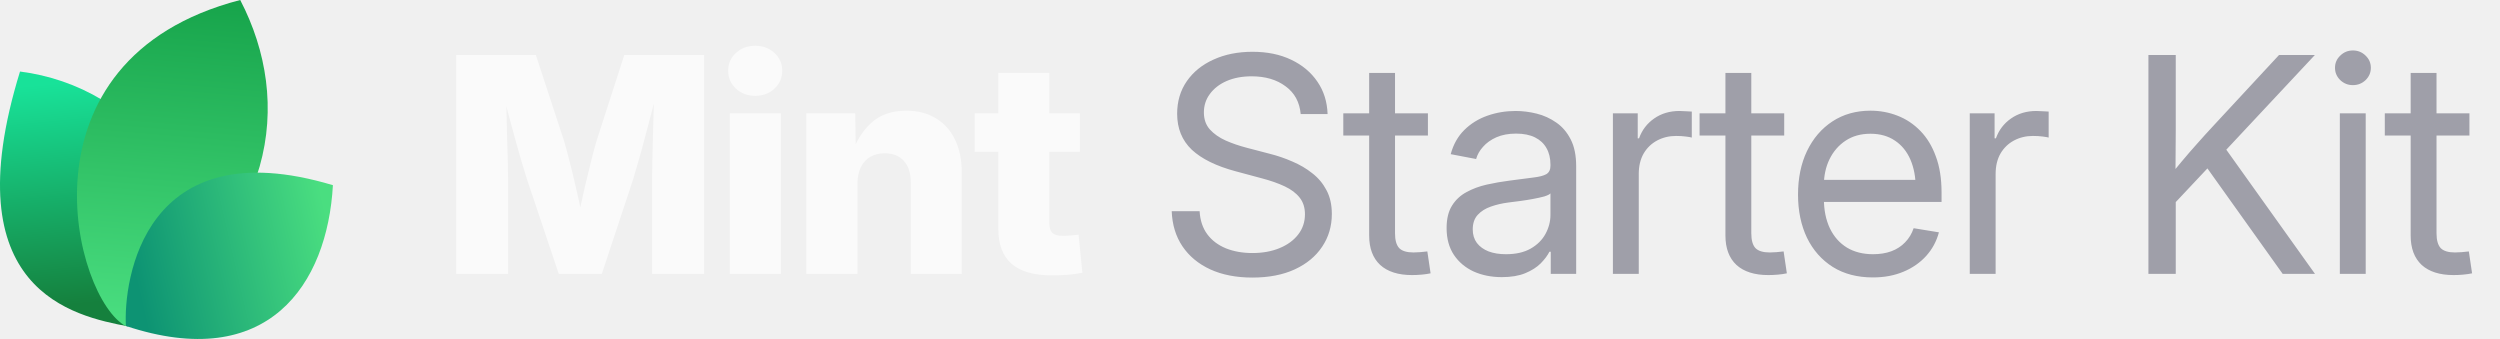
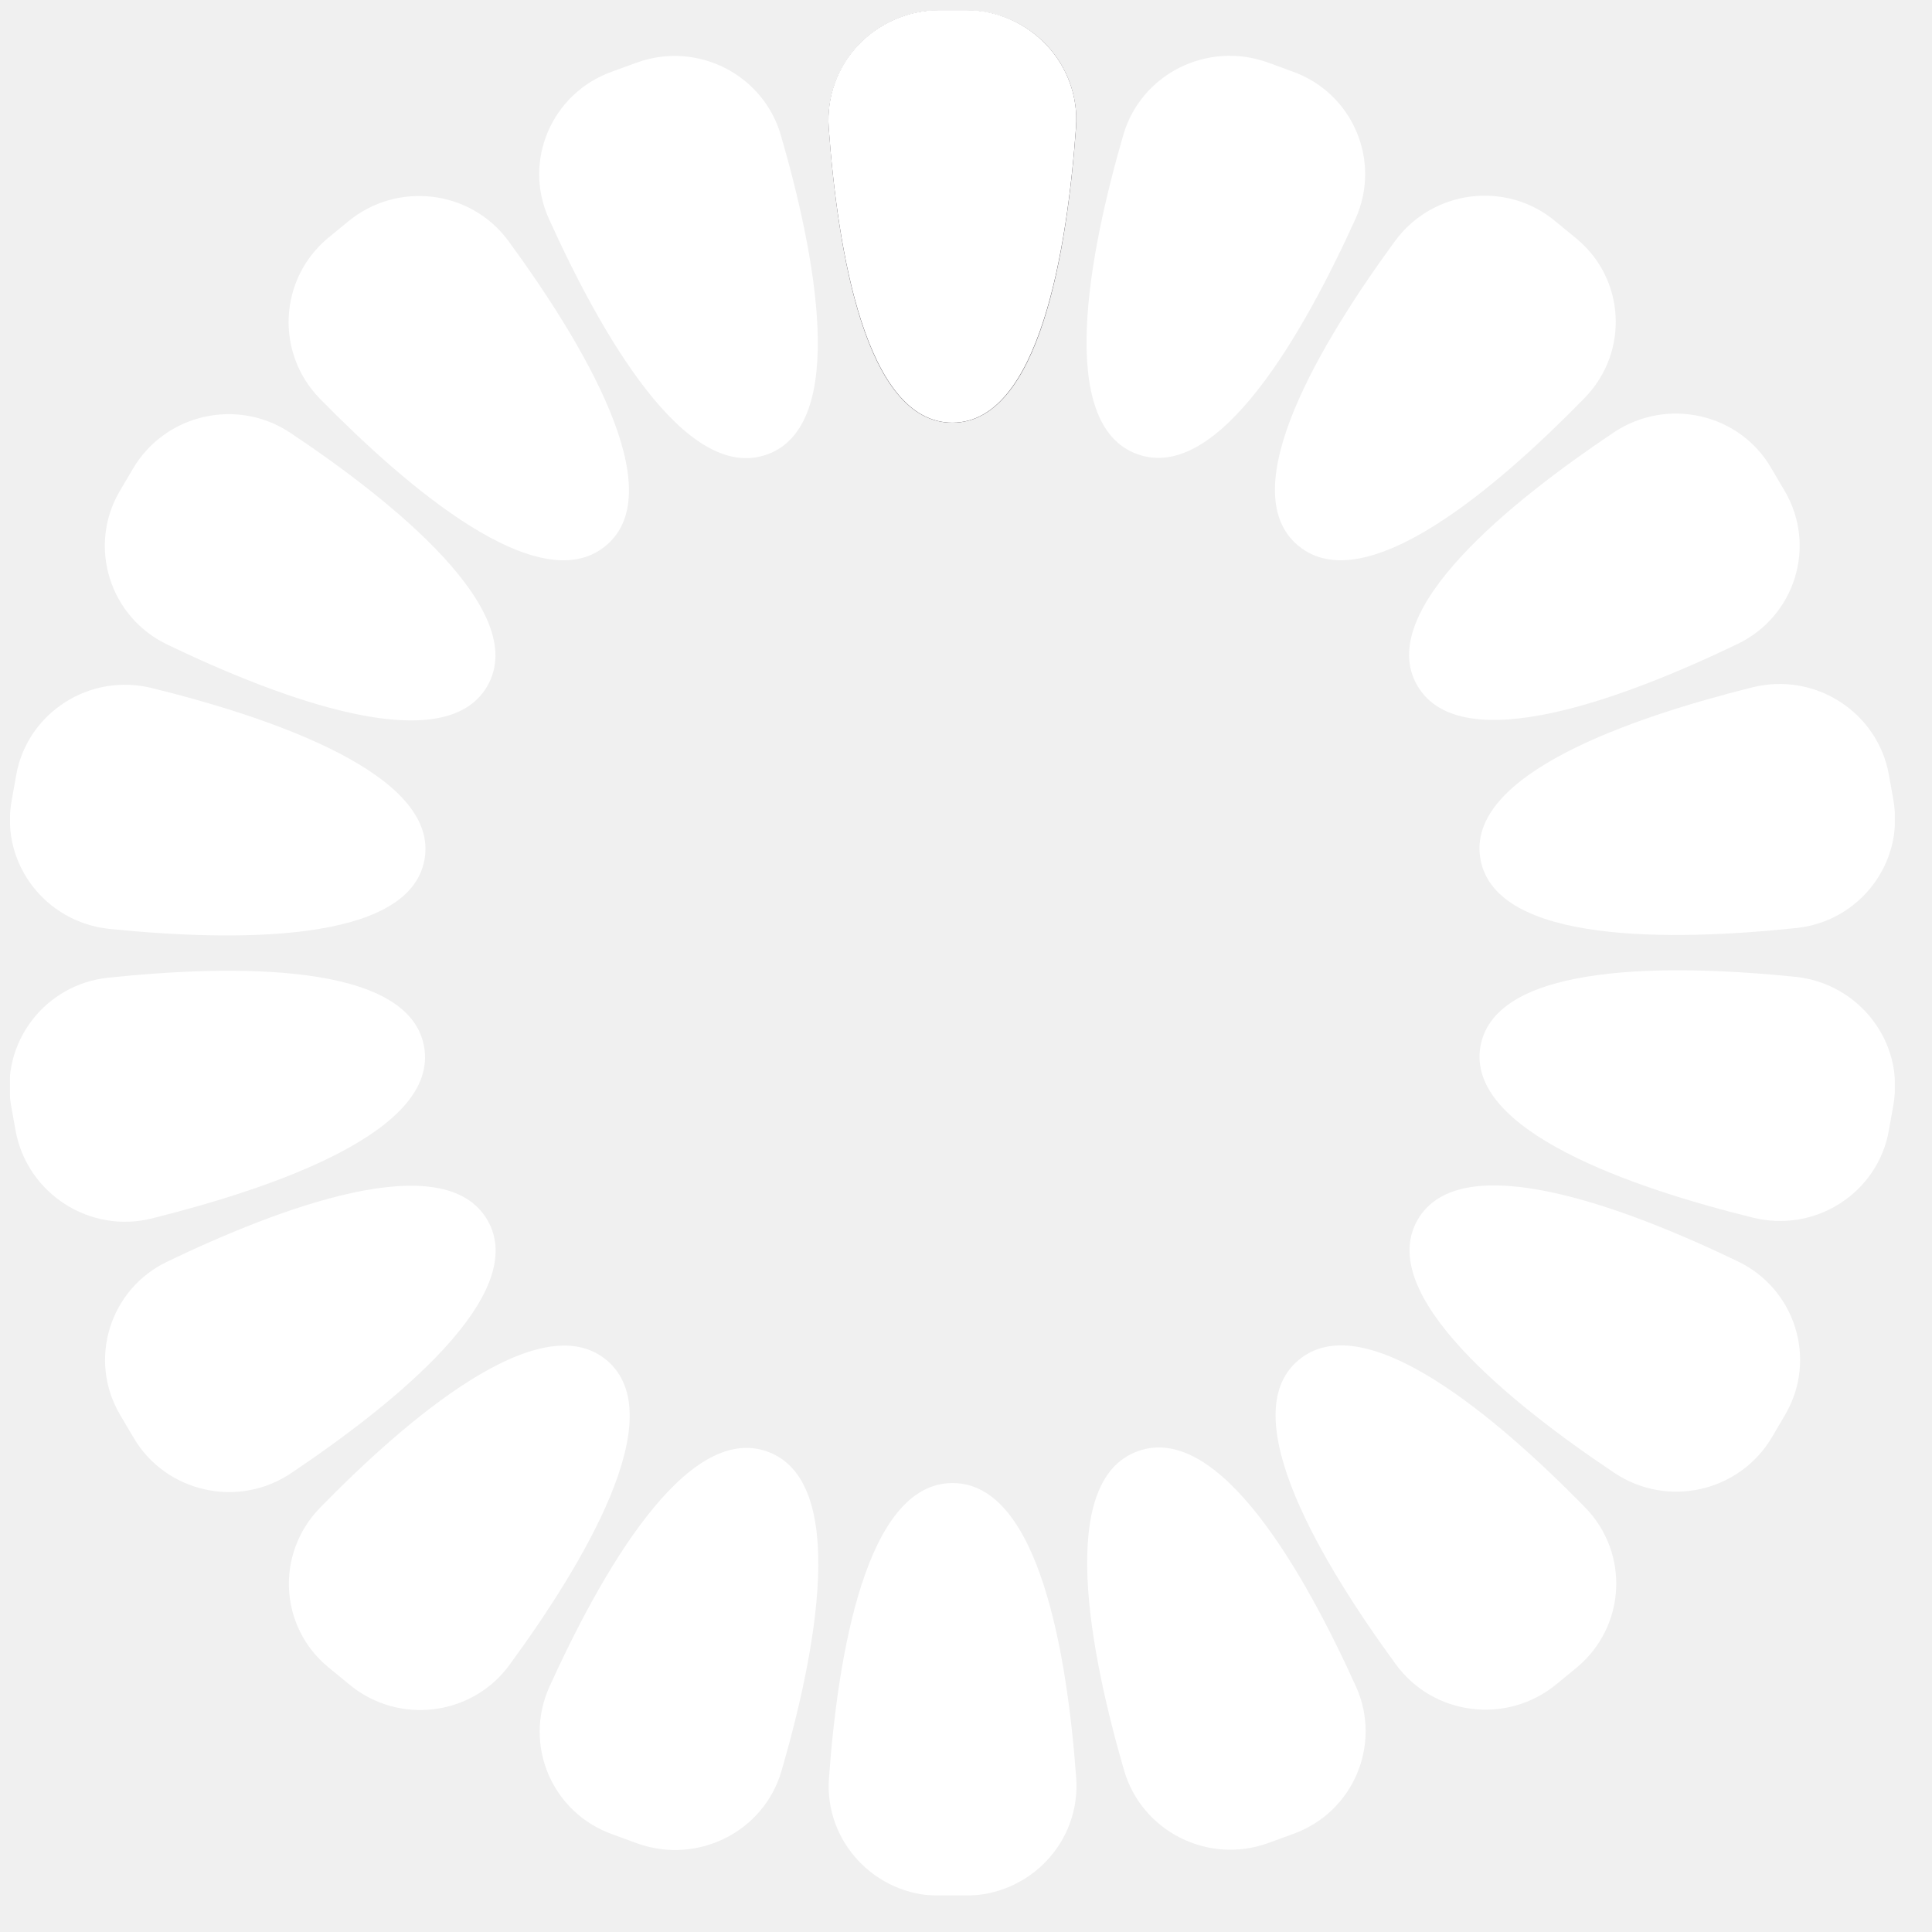
- <svg xmlns="http://www.w3.org/2000/svg" width="177" height="24" viewBox="0 0 177 24" fill="none">
-   <path d="M9.061 23.108C5.268 22.377 -3.391 20.627 1.417 5.064C9.634 6.099 16.973 14.064 9.061 23.108Z" fill="url(#paint0_linear_17557_2145)" />
-   <path d="M8.919 23.094C5.276 21.222 0.784 4.209 17.007 0C20.757 7.193 19.621 16.545 8.919 23.094Z" fill="url(#paint1_linear_17557_2145)" />
-   <path d="M8.914 23.079C8.735 19.882 10.159 9.085 23.57 13.111C23.181 20.123 18.984 26.418 8.914 23.079Z" fill="url(#paint2_linear_17557_2145)" />
-   <path d="M32.301 19.392V3.894H37.938L39.925 9.948C40.036 10.315 40.164 10.787 40.31 11.362C40.462 11.938 40.611 12.552 40.757 13.204C40.91 13.855 41.048 14.483 41.173 15.086C41.305 15.682 41.412 16.192 41.495 16.615H40.695C40.771 16.192 40.871 15.682 40.996 15.086C41.128 14.49 41.267 13.866 41.412 13.214C41.565 12.562 41.714 11.948 41.86 11.373C42.005 10.79 42.133 10.315 42.244 9.948L44.2 3.894H49.848V19.392H46.166V12.704C46.166 12.357 46.173 11.917 46.187 11.383C46.2 10.849 46.214 10.27 46.228 9.646C46.249 9.022 46.266 8.391 46.28 7.753C46.301 7.115 46.311 6.519 46.311 5.964H46.623C46.485 6.561 46.332 7.181 46.166 7.826C45.999 8.471 45.833 9.102 45.666 9.719C45.507 10.336 45.351 10.901 45.198 11.414C45.053 11.928 44.928 12.357 44.824 12.704L42.608 19.392H39.561L37.314 12.704C37.203 12.357 37.072 11.928 36.919 11.414C36.773 10.901 36.614 10.34 36.441 9.729C36.274 9.112 36.104 8.481 35.931 7.836C35.764 7.192 35.608 6.567 35.463 5.964H35.827C35.834 6.512 35.844 7.105 35.858 7.743C35.872 8.374 35.886 9.005 35.9 9.636C35.92 10.26 35.938 10.839 35.952 11.373C35.965 11.907 35.972 12.351 35.972 12.704V19.392H32.301ZM51.668 19.392V8.024H55.288V19.392H51.668ZM53.468 6.786C52.927 6.786 52.473 6.616 52.105 6.276C51.738 5.93 51.554 5.507 51.554 5.007C51.554 4.508 51.738 4.088 52.105 3.749C52.473 3.409 52.927 3.239 53.468 3.239C54.009 3.239 54.463 3.409 54.83 3.749C55.198 4.082 55.382 4.501 55.382 5.007C55.382 5.507 55.198 5.93 54.83 6.276C54.463 6.616 54.009 6.786 53.468 6.786ZM60.708 13.027V19.392H57.088V8.024H60.551L60.593 10.967H60.281C60.593 10.024 61.061 9.268 61.685 8.7C62.309 8.124 63.138 7.836 64.171 7.836C64.975 7.836 65.672 8.017 66.262 8.377C66.851 8.731 67.302 9.234 67.614 9.885C67.933 10.537 68.092 11.307 68.092 12.194V19.392H64.483V12.912C64.483 12.26 64.32 11.754 63.994 11.394C63.675 11.033 63.221 10.853 62.632 10.853C62.25 10.853 61.914 10.936 61.623 11.102C61.332 11.269 61.106 11.515 60.947 11.841C60.787 12.16 60.708 12.555 60.708 13.027ZM76.456 8.024V10.749H69.008V8.024H76.456ZM70.683 5.163H74.292V15.783C74.292 16.102 74.361 16.334 74.5 16.48C74.646 16.625 74.899 16.698 75.259 16.698C75.405 16.698 75.596 16.688 75.831 16.667C76.074 16.646 76.251 16.629 76.362 16.615L76.632 19.309C76.313 19.378 75.963 19.427 75.582 19.455C75.207 19.482 74.836 19.496 74.469 19.496C73.2 19.496 72.25 19.222 71.619 18.674C70.995 18.127 70.683 17.308 70.683 16.22V5.163Z" fill="#FAFAFA" />
-   <path d="M88.667 19.652C87.523 19.652 86.528 19.458 85.682 19.07C84.843 18.681 84.188 18.137 83.716 17.437C83.245 16.736 82.992 15.908 82.957 14.951H84.933C84.968 15.596 85.148 16.14 85.474 16.584C85.8 17.021 86.24 17.354 86.795 17.582C87.35 17.804 87.974 17.915 88.667 17.915C89.388 17.915 90.026 17.801 90.581 17.572C91.143 17.343 91.583 17.024 91.902 16.615C92.228 16.199 92.391 15.717 92.391 15.169C92.391 14.698 92.266 14.306 92.017 13.994C91.767 13.675 91.413 13.408 90.956 13.193C90.498 12.978 89.954 12.787 89.323 12.621L87.502 12.132C86.123 11.765 85.082 11.255 84.382 10.603C83.689 9.944 83.342 9.095 83.342 8.055C83.342 7.174 83.571 6.404 84.028 5.746C84.486 5.087 85.117 4.577 85.921 4.217C86.726 3.849 87.645 3.666 88.678 3.666C89.718 3.666 90.63 3.853 91.413 4.227C92.204 4.602 92.824 5.122 93.275 5.787C93.726 6.446 93.965 7.209 93.993 8.076H92.089C92.013 7.23 91.656 6.574 91.018 6.11C90.387 5.638 89.586 5.403 88.615 5.403C87.95 5.403 87.36 5.513 86.847 5.735C86.341 5.957 85.946 6.262 85.661 6.651C85.377 7.032 85.235 7.469 85.235 7.961C85.235 8.447 85.377 8.849 85.661 9.168C85.946 9.48 86.317 9.74 86.774 9.948C87.232 10.149 87.724 10.319 88.251 10.457L89.884 10.884C90.439 11.023 90.977 11.206 91.496 11.435C92.023 11.657 92.495 11.934 92.911 12.267C93.334 12.593 93.67 12.995 93.92 13.474C94.17 13.945 94.294 14.504 94.294 15.149C94.294 16.015 94.066 16.788 93.608 17.468C93.157 18.148 92.512 18.681 91.673 19.07C90.834 19.458 89.832 19.652 88.667 19.652ZM101.097 8.024V9.594H95.106V8.024H101.097ZM96.937 5.163H98.767V16.521C98.767 17 98.865 17.347 99.059 17.562C99.26 17.77 99.6 17.874 100.078 17.874C100.21 17.874 100.366 17.867 100.546 17.853C100.733 17.832 100.903 17.815 101.056 17.801L101.285 19.351C101.097 19.392 100.886 19.423 100.65 19.444C100.414 19.465 100.189 19.475 99.974 19.475C98.996 19.475 98.244 19.236 97.717 18.758C97.197 18.272 96.937 17.579 96.937 16.677V5.163ZM106.33 19.621C105.595 19.621 104.932 19.489 104.343 19.226C103.754 18.955 103.285 18.564 102.939 18.05C102.592 17.53 102.419 16.896 102.419 16.147C102.419 15.495 102.547 14.965 102.804 14.556C103.06 14.146 103.403 13.828 103.833 13.599C104.263 13.363 104.742 13.186 105.269 13.068C105.796 12.95 106.333 12.857 106.881 12.787C107.574 12.69 108.132 12.617 108.555 12.569C108.978 12.52 109.287 12.441 109.481 12.33C109.675 12.212 109.772 12.014 109.772 11.737V11.654C109.772 11.203 109.679 10.815 109.492 10.489C109.311 10.163 109.041 9.91 108.68 9.729C108.32 9.549 107.872 9.459 107.338 9.459C106.805 9.459 106.34 9.546 105.945 9.719C105.556 9.892 105.241 10.118 104.998 10.395C104.755 10.665 104.593 10.953 104.509 11.258L102.71 10.915C102.897 10.222 103.22 9.65 103.677 9.199C104.135 8.748 104.679 8.412 105.31 8.19C105.941 7.968 106.607 7.857 107.307 7.857C107.8 7.857 108.295 7.92 108.795 8.044C109.301 8.169 109.765 8.381 110.188 8.679C110.611 8.97 110.951 9.369 111.208 9.875C111.464 10.374 111.593 11.005 111.593 11.768V19.392H109.793V17.822H109.7C109.568 18.085 109.363 18.359 109.086 18.643C108.809 18.921 108.444 19.153 107.994 19.34C107.543 19.527 106.988 19.621 106.33 19.621ZM106.621 17.998C107.321 17.998 107.904 17.867 108.368 17.603C108.84 17.333 109.19 16.986 109.419 16.563C109.654 16.133 109.772 15.682 109.772 15.211V13.692C109.703 13.769 109.554 13.841 109.325 13.911C109.096 13.973 108.829 14.032 108.524 14.088C108.226 14.143 107.921 14.192 107.609 14.233C107.304 14.275 107.033 14.309 106.798 14.337C106.354 14.393 105.938 14.49 105.549 14.628C105.168 14.76 104.86 14.954 104.624 15.211C104.388 15.467 104.27 15.811 104.27 16.241C104.27 16.615 104.367 16.934 104.561 17.198C104.762 17.461 105.04 17.662 105.393 17.801C105.747 17.933 106.156 17.998 106.621 17.998ZM114.193 19.392V8.024H115.951V9.792H116.045C116.253 9.209 116.61 8.741 117.116 8.388C117.622 8.034 118.219 7.857 118.905 7.857C119.058 7.857 119.217 7.864 119.384 7.878C119.55 7.885 119.682 7.892 119.779 7.899V9.74C119.716 9.719 119.578 9.695 119.363 9.667C119.155 9.639 118.922 9.625 118.666 9.625C118.174 9.625 117.726 9.733 117.324 9.948C116.922 10.163 116.603 10.471 116.367 10.874C116.138 11.276 116.024 11.758 116.024 12.319V19.392H114.193ZM126.322 8.024V9.594H120.33V8.024H126.322ZM122.161 5.163H123.992V16.521C123.992 17 124.089 17.347 124.283 17.562C124.484 17.77 124.824 17.874 125.302 17.874C125.434 17.874 125.59 17.867 125.77 17.853C125.958 17.832 126.127 17.815 126.28 17.801L126.509 19.351C126.322 19.392 126.11 19.423 125.874 19.444C125.639 19.465 125.413 19.475 125.198 19.475C124.221 19.475 123.468 19.236 122.941 18.758C122.421 18.272 122.161 17.579 122.161 16.677V5.163ZM132.604 19.642C131.502 19.642 130.555 19.396 129.765 18.903C128.974 18.404 128.364 17.714 127.934 16.834C127.511 15.946 127.3 14.927 127.3 13.775C127.3 12.611 127.511 11.584 127.934 10.697C128.364 9.802 128.964 9.102 129.734 8.596C130.51 8.089 131.408 7.836 132.428 7.836C133.1 7.836 133.738 7.954 134.341 8.19C134.952 8.426 135.489 8.783 135.954 9.261C136.425 9.74 136.793 10.343 137.056 11.071C137.327 11.792 137.462 12.645 137.462 13.63V14.296H128.433V12.735H136.463L135.631 13.297C135.631 12.541 135.506 11.876 135.257 11.3C135.007 10.725 134.643 10.277 134.165 9.958C133.686 9.632 133.107 9.469 132.428 9.469C131.748 9.469 131.162 9.632 130.67 9.958C130.177 10.284 129.796 10.725 129.526 11.279C129.262 11.827 129.13 12.441 129.13 13.12V14.046C129.13 14.864 129.273 15.572 129.557 16.168C129.841 16.757 130.243 17.211 130.763 17.53C131.283 17.842 131.901 17.998 132.615 17.998C133.093 17.998 133.523 17.929 133.905 17.79C134.293 17.645 134.619 17.433 134.882 17.156C135.153 16.879 135.354 16.546 135.486 16.157L137.275 16.449C137.108 17.08 136.81 17.634 136.38 18.113C135.95 18.591 135.413 18.966 134.768 19.236C134.123 19.507 133.402 19.642 132.604 19.642ZM139.459 19.392V8.024H141.217V9.792H141.311C141.519 9.209 141.876 8.741 142.382 8.388C142.888 8.034 143.485 7.857 144.171 7.857C144.324 7.857 144.483 7.864 144.649 7.878C144.816 7.885 144.948 7.892 145.045 7.899V9.74C144.982 9.719 144.844 9.695 144.629 9.667C144.421 9.639 144.188 9.625 143.932 9.625C143.439 9.625 142.992 9.733 142.59 9.948C142.188 10.163 141.869 10.471 141.633 10.874C141.404 11.276 141.29 11.758 141.29 12.319V19.392H139.459ZM153.429 14.961V12.715C153.783 12.257 154.136 11.82 154.49 11.404C154.844 10.981 155.204 10.565 155.572 10.156C155.939 9.74 156.314 9.327 156.695 8.918L161.355 3.894H163.893L157.277 10.967H157.184L153.429 14.961ZM152.108 19.392V3.894H154.043V9.241L154.022 12.559L154.043 13.505V19.392H152.108ZM161.615 19.392L155.967 11.477L157.173 9.969L163.903 19.392H161.615ZM165.661 19.392V8.024H167.492V19.392H165.661ZM166.587 6.027C166.24 6.027 165.942 5.909 165.692 5.673C165.443 5.43 165.318 5.139 165.318 4.799C165.318 4.459 165.443 4.172 165.692 3.936C165.942 3.693 166.24 3.572 166.587 3.572C166.934 3.572 167.232 3.693 167.482 3.936C167.731 4.172 167.856 4.459 167.856 4.799C167.856 5.139 167.731 5.43 167.482 5.673C167.232 5.909 166.934 6.027 166.587 6.027ZM174.836 8.024V9.594H168.844V8.024H174.836ZM170.675 5.163H172.506V16.521C172.506 17 172.603 17.347 172.797 17.562C172.998 17.77 173.338 17.874 173.816 17.874C173.948 17.874 174.104 17.867 174.284 17.853C174.472 17.832 174.641 17.815 174.794 17.801L175.023 19.351C174.836 19.392 174.624 19.423 174.388 19.444C174.153 19.465 173.927 19.475 173.712 19.475C172.735 19.475 171.982 19.236 171.455 18.758C170.935 18.272 170.675 17.579 170.675 16.677V5.163Z" fill="#9F9FA9" />
+ <svg xmlns="http://www.w3.org/2000/svg" width="32" height="32" viewBox="0 0 32 32" fill="none">
+   <g clip-path="url(#clip0_579_35808)">
+     <g clip-path="url(#clip1_579_35808)">
+       <g clip-path="url(#clip2_579_35808)">
+         <g clip-path="url(#clip3_579_35808)">
+           <mask id="mask0_579_35808" style="mask-type:luminance" maskUnits="userSpaceOnUse" x="0" y="0" width="32" height="32">
+             <path d="M0.165 0.174H31.384V31.394H0.165V0.174Z" fill="white" />
+           </mask>
+           <g mask="url(#mask0_579_35808)">
+             <path d="M13.727 2.117C13.872 4.136 14.329 7.002 15.774 7.002C17.22 7.002 17.676 4.13 17.822 2.117C17.898 1.064 17.061 0.173 15.996 0.173H15.559C14.494 0.173 13.657 1.064 13.727 2.117Z" fill="#342E35" />
+             <path d="M13.726 2.117C13.872 4.136 14.335 7.001 15.774 7.001C17.213 7.001 17.676 4.129 17.822 2.11C17.898 1.063 17.055 0.167 15.996 0.167H15.559C14.487 0.173 13.65 1.063 13.726 2.117Z" fill="white" />
+             <path d="M18.605 2.237C18.04 4.181 17.483 7.034 18.839 7.523C20.196 8.012 21.616 5.466 22.452 3.623C22.883 2.664 22.408 1.541 21.406 1.184L20.994 1.033C19.993 0.676 18.896 1.228 18.605 2.237Z" fill="white" />
+             <path d="M23.107 3.991C21.909 5.627 20.394 8.116 21.503 9.038C22.613 9.96 24.825 8.047 26.245 6.593C26.986 5.834 26.923 4.618 26.105 3.947L25.769 3.671C24.958 2.987 23.735 3.138 23.107 3.991Z" fill="white" />
+             <path d="M26.728 7.163C25.036 8.298 22.754 10.122 23.476 11.357C24.199 12.593 26.937 11.552 28.776 10.668C29.733 10.21 30.094 9.044 29.562 8.135L29.34 7.758C28.814 6.843 27.609 6.573 26.728 7.163Z" fill="white" />
+             <path d="M29.028 11.384C27.044 11.88 24.267 12.82 24.521 14.231C24.775 15.642 27.709 15.585 29.744 15.372C30.803 15.266 31.545 14.288 31.361 13.253L31.285 12.827C31.095 11.792 30.061 11.127 29.028 11.384Z" fill="white" />
+             <path d="M29.745 16.18C27.71 15.973 24.775 15.923 24.521 17.328C24.274 18.732 27.05 19.679 29.035 20.168C30.068 20.425 31.101 19.761 31.285 18.726L31.361 18.299C31.545 17.265 30.797 16.293 29.745 16.18Z" fill="white" />
+             <path d="M28.781 20.891C26.943 20.006 24.198 18.966 23.482 20.201C22.765 21.436 25.041 23.261 26.74 24.396C27.621 24.985 28.819 24.709 29.352 23.8L29.573 23.424C30.1 22.515 29.738 21.348 28.781 20.891Z" fill="white" />
+             <path d="M26.252 24.965C24.826 23.51 22.613 21.604 21.51 22.526C20.407 23.441 21.922 25.93 23.12 27.567C23.742 28.42 24.965 28.57 25.783 27.893L26.119 27.617C26.93 26.94 26.994 25.724 26.252 24.965Z" fill="white" />
+             <path d="M22.46 27.936C21.623 26.086 20.203 23.547 18.846 24.036C17.49 24.525 18.054 27.378 18.618 29.322C18.91 30.331 20.007 30.889 21.008 30.526L21.42 30.375C22.415 30.018 22.891 28.895 22.46 27.936Z" fill="white" />
+             <path d="M17.825 29.449C17.679 27.43 17.216 24.564 15.777 24.564C14.338 24.564 13.876 27.436 13.73 29.455C13.654 30.502 14.497 31.399 15.555 31.399H15.993C17.064 31.393 17.901 30.502 17.825 29.449Z" fill="white" />
+             <path d="M12.945 29.329C13.51 27.385 14.068 24.532 12.711 24.043C11.354 23.554 9.935 26.1 9.098 27.943C8.667 28.903 9.142 30.025 10.144 30.382L10.556 30.533C11.557 30.89 12.654 30.339 12.945 29.329Z" fill="white" />
+             <path d="M8.44 27.574C9.638 25.937 11.153 23.448 10.044 22.526C8.941 21.611 6.722 23.517 5.302 24.972C4.561 25.73 4.624 26.947 5.442 27.618L5.778 27.894C6.595 28.577 7.819 28.427 8.44 27.574Z" fill="white" />
+             <path d="M4.82 24.401C6.512 23.266 8.794 21.441 8.072 20.206C7.349 18.971 4.611 20.012 2.772 20.896C1.815 21.353 1.454 22.52 1.986 23.429L2.208 23.805C2.74 24.721 3.945 24.99 4.82 24.401Z" fill="white" />
+             <path d="M2.516 20.181C4.501 19.685 7.277 18.745 7.024 17.334C6.77 15.923 3.835 15.98 1.8 16.193C0.742 16.299 -7.83324e-05 17.278 0.184 18.312L0.26 18.738C0.456 19.773 1.49 20.438 2.516 20.181Z" fill="white" />
+             <path d="M1.808 15.385C3.843 15.592 6.778 15.642 7.031 14.238C7.285 12.833 4.502 11.886 2.518 11.397C1.485 11.14 0.451 11.805 0.268 12.839L0.192 13.266C0.008 14.3 0.749 15.272 1.808 15.385Z" fill="white" />
+             <path d="M2.771 10.676C4.609 11.56 7.354 12.601 8.07 11.366C8.787 10.13 6.511 8.306 4.812 7.171C3.931 6.581 2.733 6.857 2.2 7.767L1.978 8.143C1.452 9.052 1.814 10.218 2.771 10.676Z" fill="white" />
+             <path d="M5.294 6.599C6.72 8.054 8.932 9.96 10.035 9.038C11.138 8.123 9.623 5.634 8.425 3.997C7.804 3.144 6.58 2.994 5.763 3.671L5.427 3.947C4.622 4.624 4.558 5.841 5.294 6.599Z" fill="white" />
+             <path d="M9.093 3.627C9.929 5.477 11.349 8.017 12.706 7.527C14.062 7.038 13.498 4.185 12.934 2.242C12.643 1.232 11.546 0.674 10.544 1.038L10.132 1.188C9.137 1.546 8.655 2.668 9.093 3.627Z" fill="white" />
+             <path d="M15.71 6.255C15.71 6.255 17.231 3.308 15.71 3.308C14.188 3.308 15.71 6.255 15.71 6.255Z" fill="white" />
+             <path d="M19.006 6.807C19.006 6.807 21.452 4.549 20.026 4.035C18.6 3.521 19.006 6.807 19.006 6.807Z" fill="white" />
+             <path d="M21.911 8.437C21.911 8.437 24.991 7.146 23.825 6.18C22.659 5.214 21.911 8.437 21.911 8.437Z" fill="white" />
+             <path d="M24.071 10.956C24.071 10.956 27.412 10.787 26.651 9.483C25.891 8.178 24.071 10.956 24.071 10.956Z" fill="white" />
+             <path d="M25.237 14.055C25.237 14.055 28.438 15.027 28.172 13.54C27.905 12.054 25.237 14.055 25.237 14.055Z" fill="white" />
+             <path d="M25.255 17.36C25.255 17.36 27.924 19.354 28.19 17.875C28.456 16.389 25.255 17.36 25.255 17.36Z" fill="white" />
+             <path d="M24.134 20.468C24.134 20.468 25.953 23.246 26.714 21.942C27.474 20.638 24.134 20.468 24.134 20.468Z" fill="white" />
+             <path d="M22.005 23.016C22.005 23.016 22.753 26.238 23.919 25.273C25.086 24.307 22.005 23.016 22.005 23.016Z" fill="white" />
+             <path d="M19.126 24.689C19.126 24.689 18.714 27.975 20.146 27.461C21.573 26.94 19.126 24.689 19.126 24.689Z" fill="white" />
+             <path d="M15.836 25.286C15.836 25.286 14.315 28.233 15.836 28.233C17.358 28.233 15.836 25.286 15.836 25.286Z" fill="white" />
+             <path d="M12.547 24.726C12.547 24.726 10.1 26.983 11.527 27.498C12.953 28.012 12.547 24.726 12.547 24.726Z" fill="white" />
+             <path d="M9.643 23.096C9.643 23.096 6.563 24.388 7.729 25.353C8.889 26.319 9.643 23.096 9.643 23.096Z" fill="white" />
+             <path d="M7.476 20.576C7.476 20.576 4.135 20.745 4.896 22.049C5.657 23.353 7.476 20.576 7.476 20.576Z" fill="white" />
+             <path d="M6.317 17.479C6.317 17.479 3.116 16.507 3.382 17.993C3.642 19.473 6.317 17.479 6.317 17.479Z" fill="white" />
+             <path d="M6.291 14.176C6.291 14.176 3.623 12.182 3.356 13.662C3.096 15.148 6.291 14.176 6.291 14.176Z" fill="white" />
+             <path d="M7.412 11.065C7.412 11.065 5.593 8.287 4.832 9.591C4.071 10.895 7.412 11.065 7.412 11.065Z" fill="white" />
+             <path d="M9.541 8.519C9.541 8.519 8.793 5.296 7.627 6.262C6.461 7.227 9.541 8.519 9.541 8.519Z" fill="white" />
+             <path d="M12.427 6.845C12.427 6.845 12.839 3.559 11.406 4.073C9.98 4.594 12.427 6.845 12.427 6.845Z" fill="white" />
+           </g>
+         </g>
+       </g>
+     </g>
+   </g>
  <defs>
-     <linearGradient id="paint0_linear_17557_2145" x1="3.776" y1="5.916" x2="5.232" y2="21.559" gradientUnits="userSpaceOnUse">
-       <stop stop-color="#18E299" />
-       <stop offset="1" stop-color="#15803D" />
-     </linearGradient>
-     <linearGradient id="paint1_linear_17557_2145" x1="12.171" y1="-0.718" x2="10.19" y2="22.983" gradientUnits="userSpaceOnUse">
-       <stop stop-color="#16A34A" />
-       <stop offset="1" stop-color="#4ADE80" />
-     </linearGradient>
-     <linearGradient id="paint2_linear_17557_2145" x1="23.133" y1="15.353" x2="9.338" y2="18.52" gradientUnits="userSpaceOnUse">
-       <stop stop-color="#4ADE80" />
-       <stop offset="1" stop-color="#0D9373" />
-     </linearGradient>
+     <clipPath id="clip0_579_35808">
+       <rect width="32" height="32" fill="white" />
+     </clipPath>
+     <clipPath id="clip1_579_35808">
+       <rect width="32" height="32" fill="white" />
+     </clipPath>
+     <clipPath id="clip2_579_35808">
+       <rect width="32" height="32" fill="white" />
+     </clipPath>
+     <clipPath id="clip3_579_35808">
+       <rect width="32" height="32" fill="white" />
+     </clipPath>
  </defs>
</svg>
